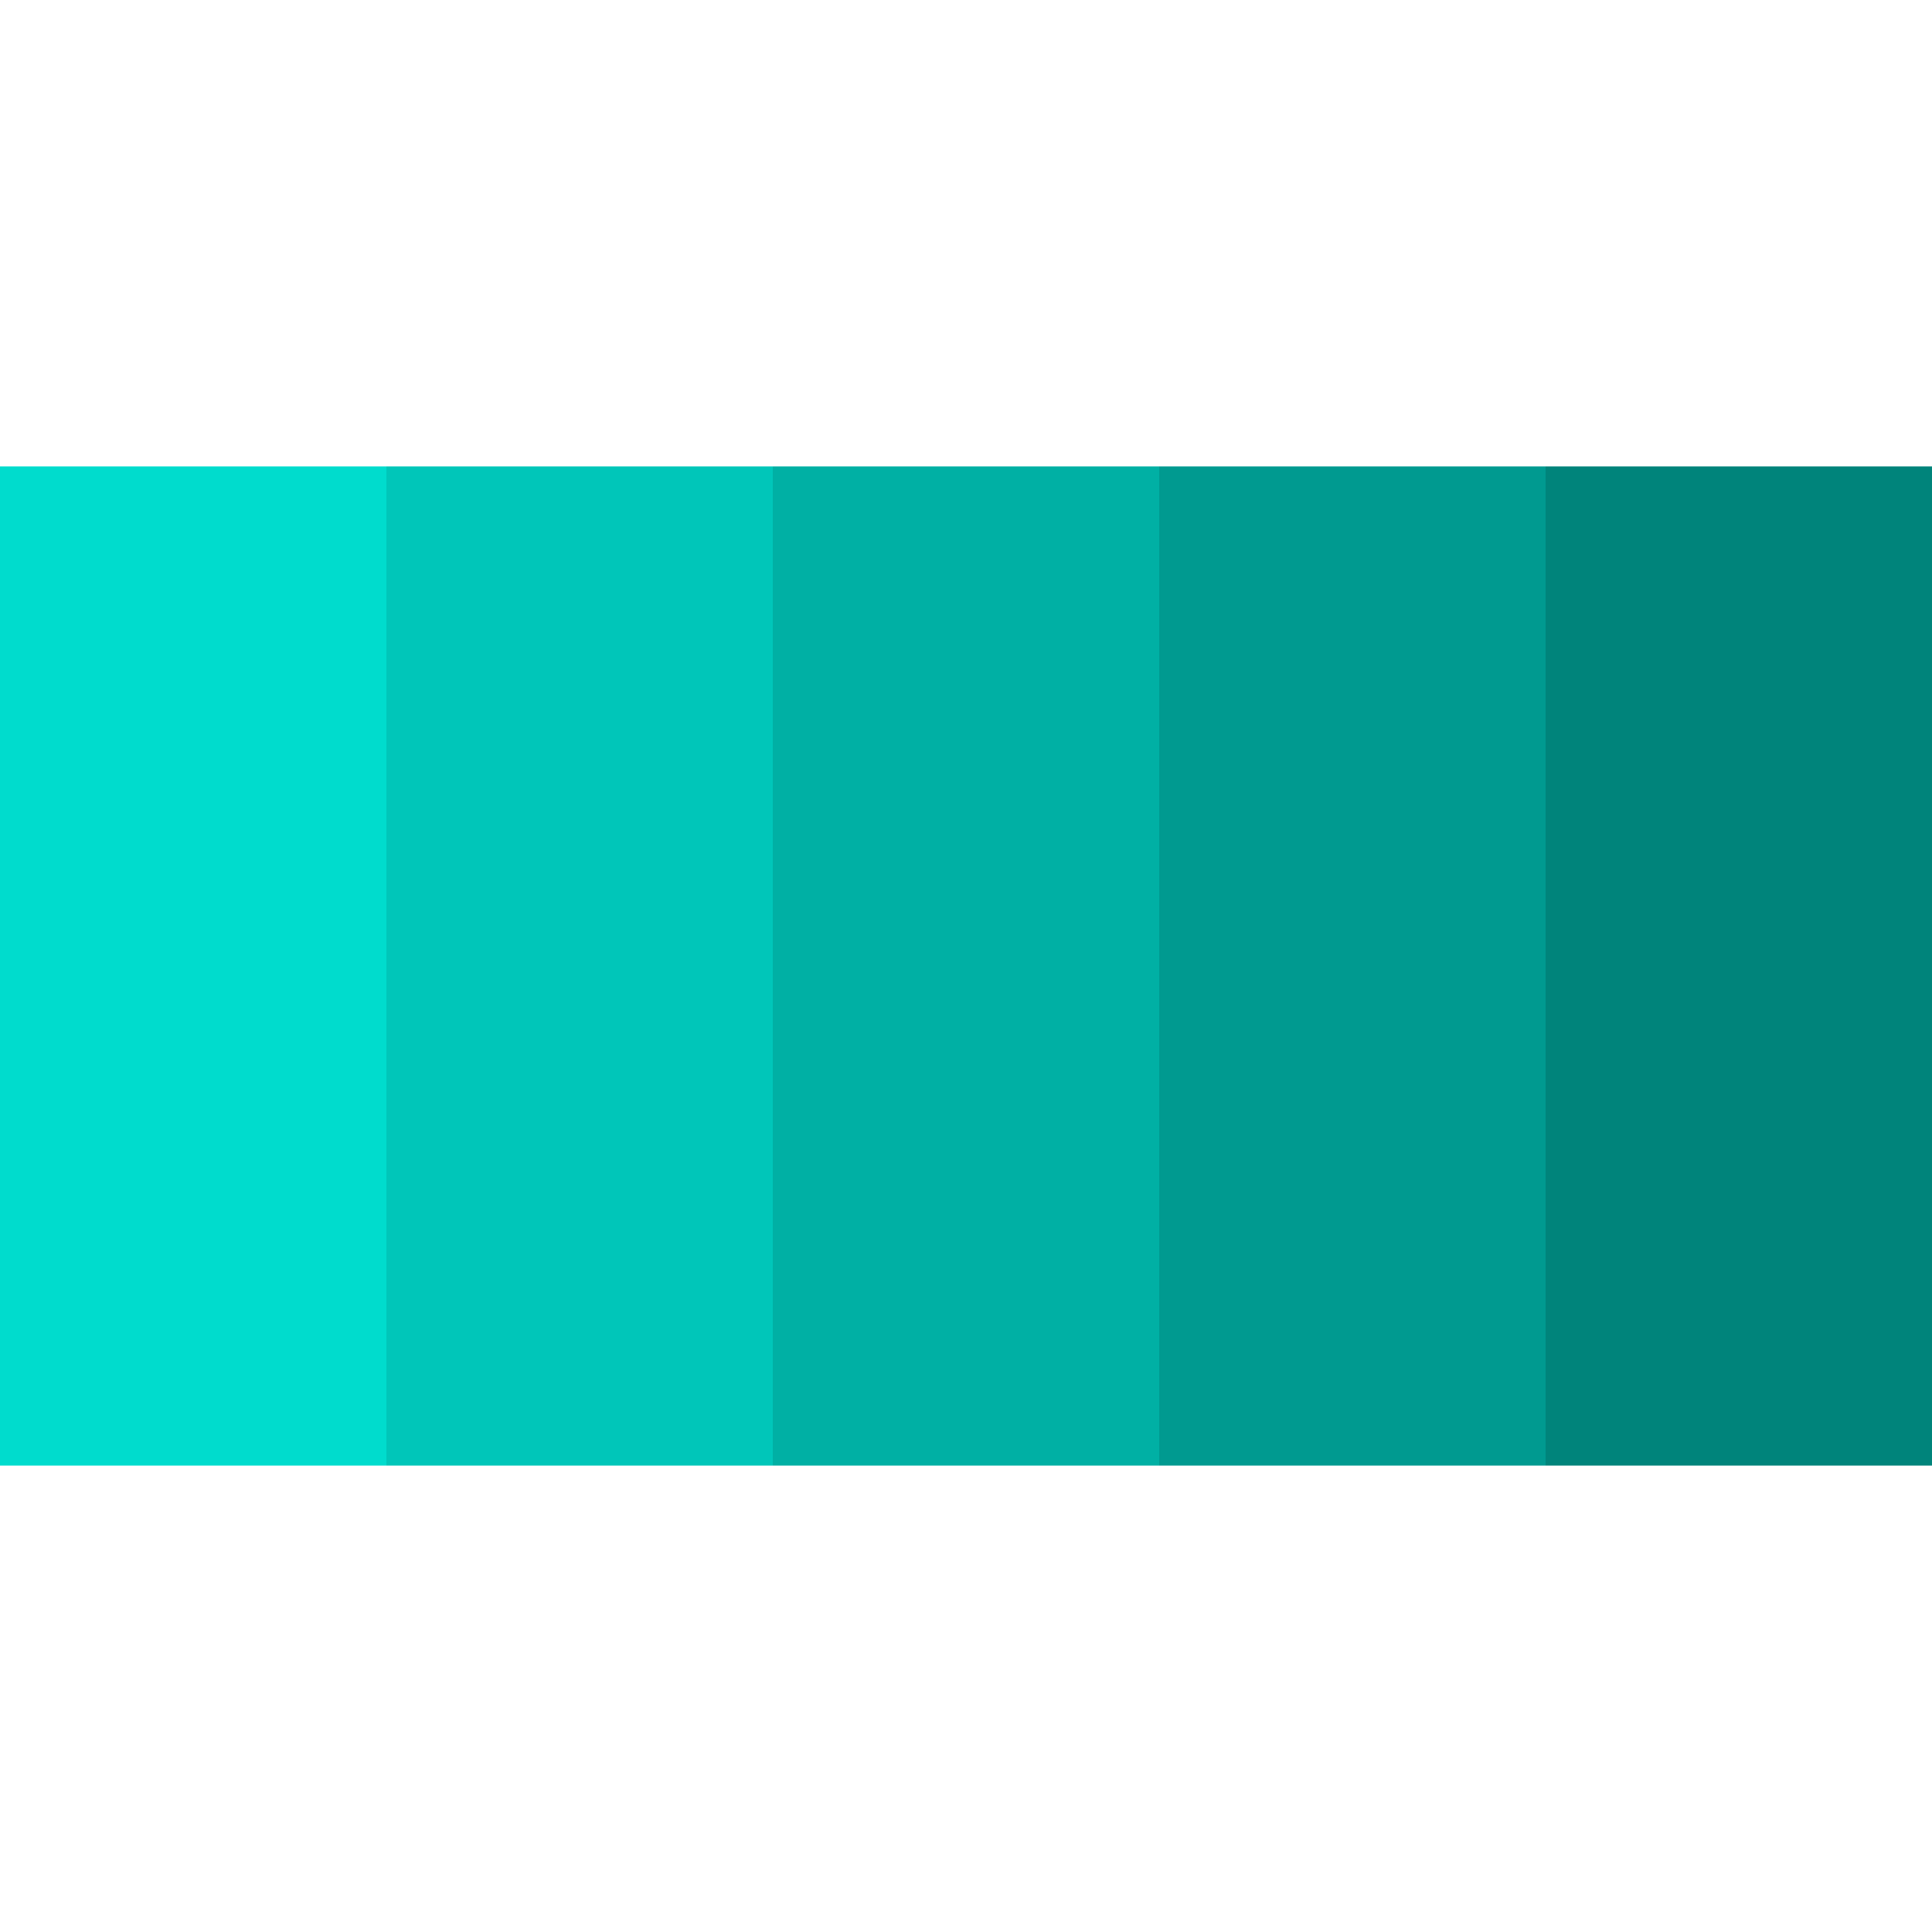
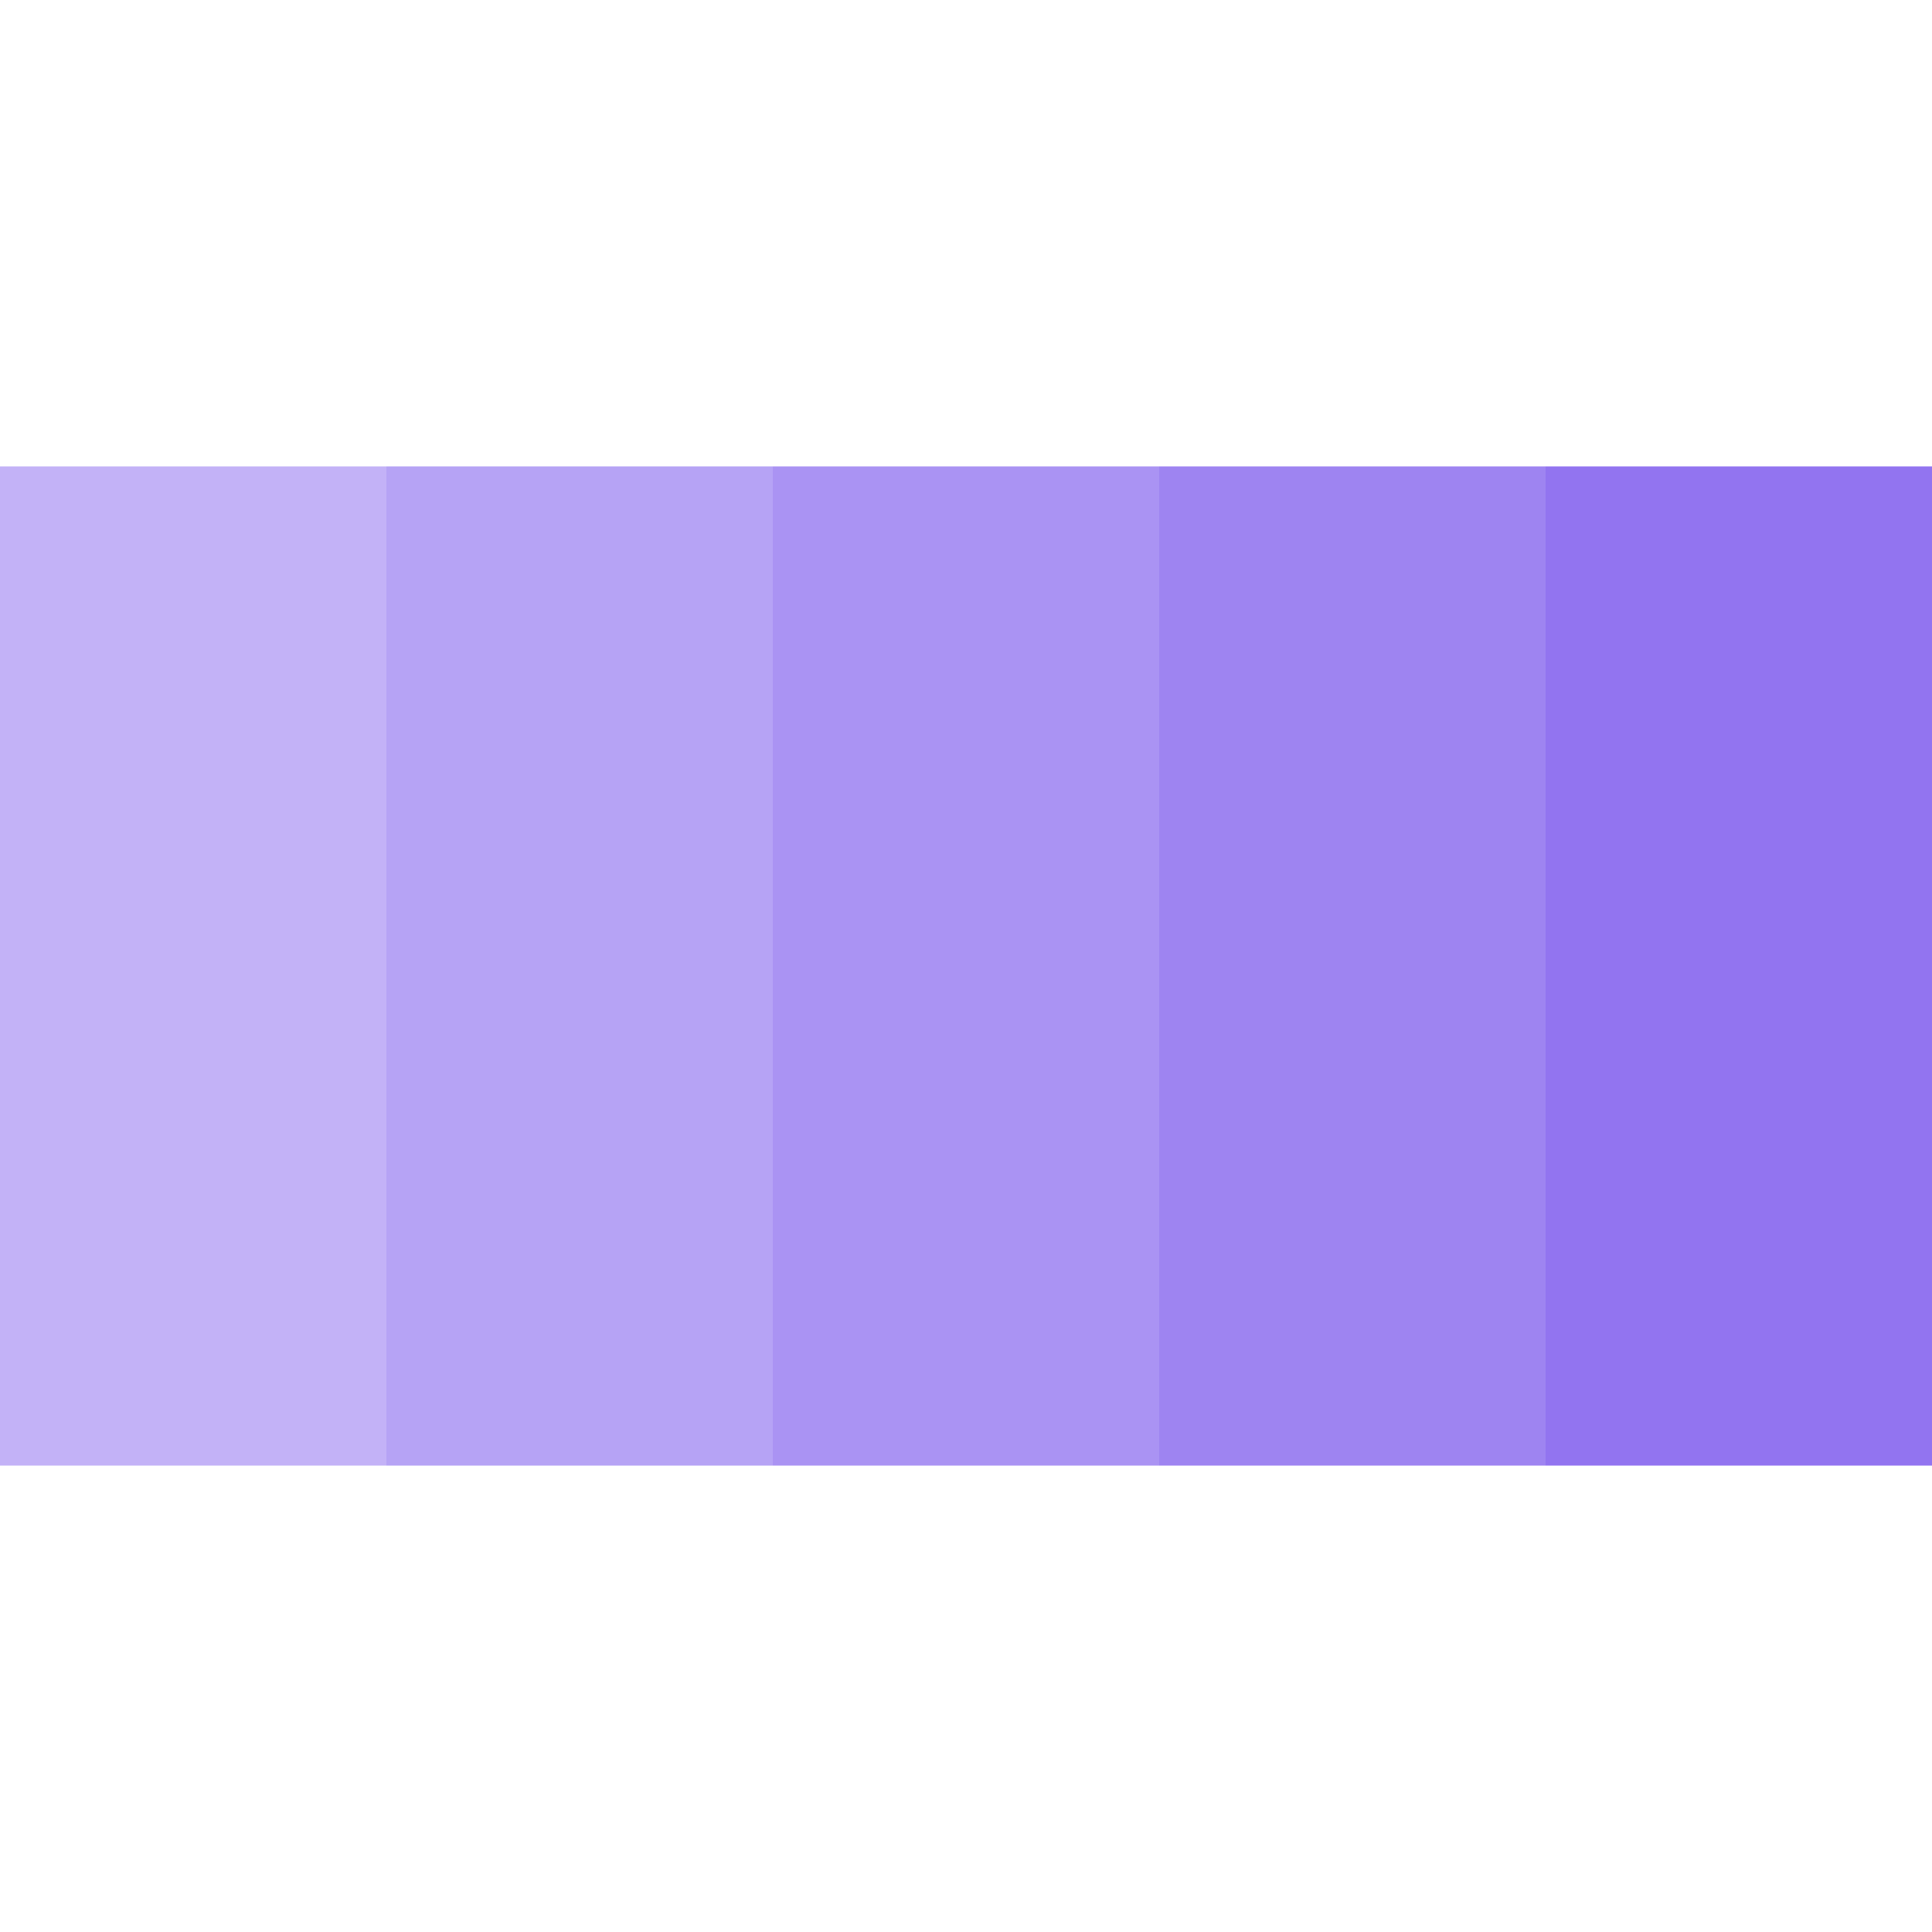
- <svg xmlns="http://www.w3.org/2000/svg" version="1.1" id="Layer_1" viewBox="0 0 512 512" xml:space="preserve" width="256px" height="256px" fill="#00847b">
+ <svg xmlns="http://www.w3.org/2000/svg" version="1.1" id="Layer_1" viewBox="0 0 512 512" xml:space="preserve" width="800px" height="800px" fill="#9274f0">
  <g id="SVGRepo_bgCarrier" stroke-width="0" />
  <g id="SVGRepo_tracerCarrier" stroke-linecap="round" stroke-linejoin="round" />
  <g id="SVGRepo_iconCarrier">
    <rect x="409.6" y="123.6" width="102.4" height="264.8" />
-     <rect x="307.2" y="123.6" style="fill:#009a90;" width="102.4" height="264.8" />
-     <rect x="204.8" y="123.6" style="fill:#00b0a4;" width="102.4" height="264.8" />
-     <rect x="102.4" y="123.6" style="fill:#00c6b9;" width="102.4" height="264.8" />
-     <rect y="123.6" style="fill:#00dccd;" width="102.4" height="264.8" />
+     <rect x="307.2" y="123.6" style="fill:#9e84f1;" width="102.4" height="264.8" />
+     <rect x="204.8" y="123.6" style="fill:#aa93f3;" width="102.4" height="264.8" />
+     <rect x="102.4" y="123.6" style="fill:#b6a3f5;" width="102.4" height="264.8" />
+     <rect y="123.6" style="fill:#c3b2f7;" width="102.4" height="264.8" />
  </g>
</svg>
